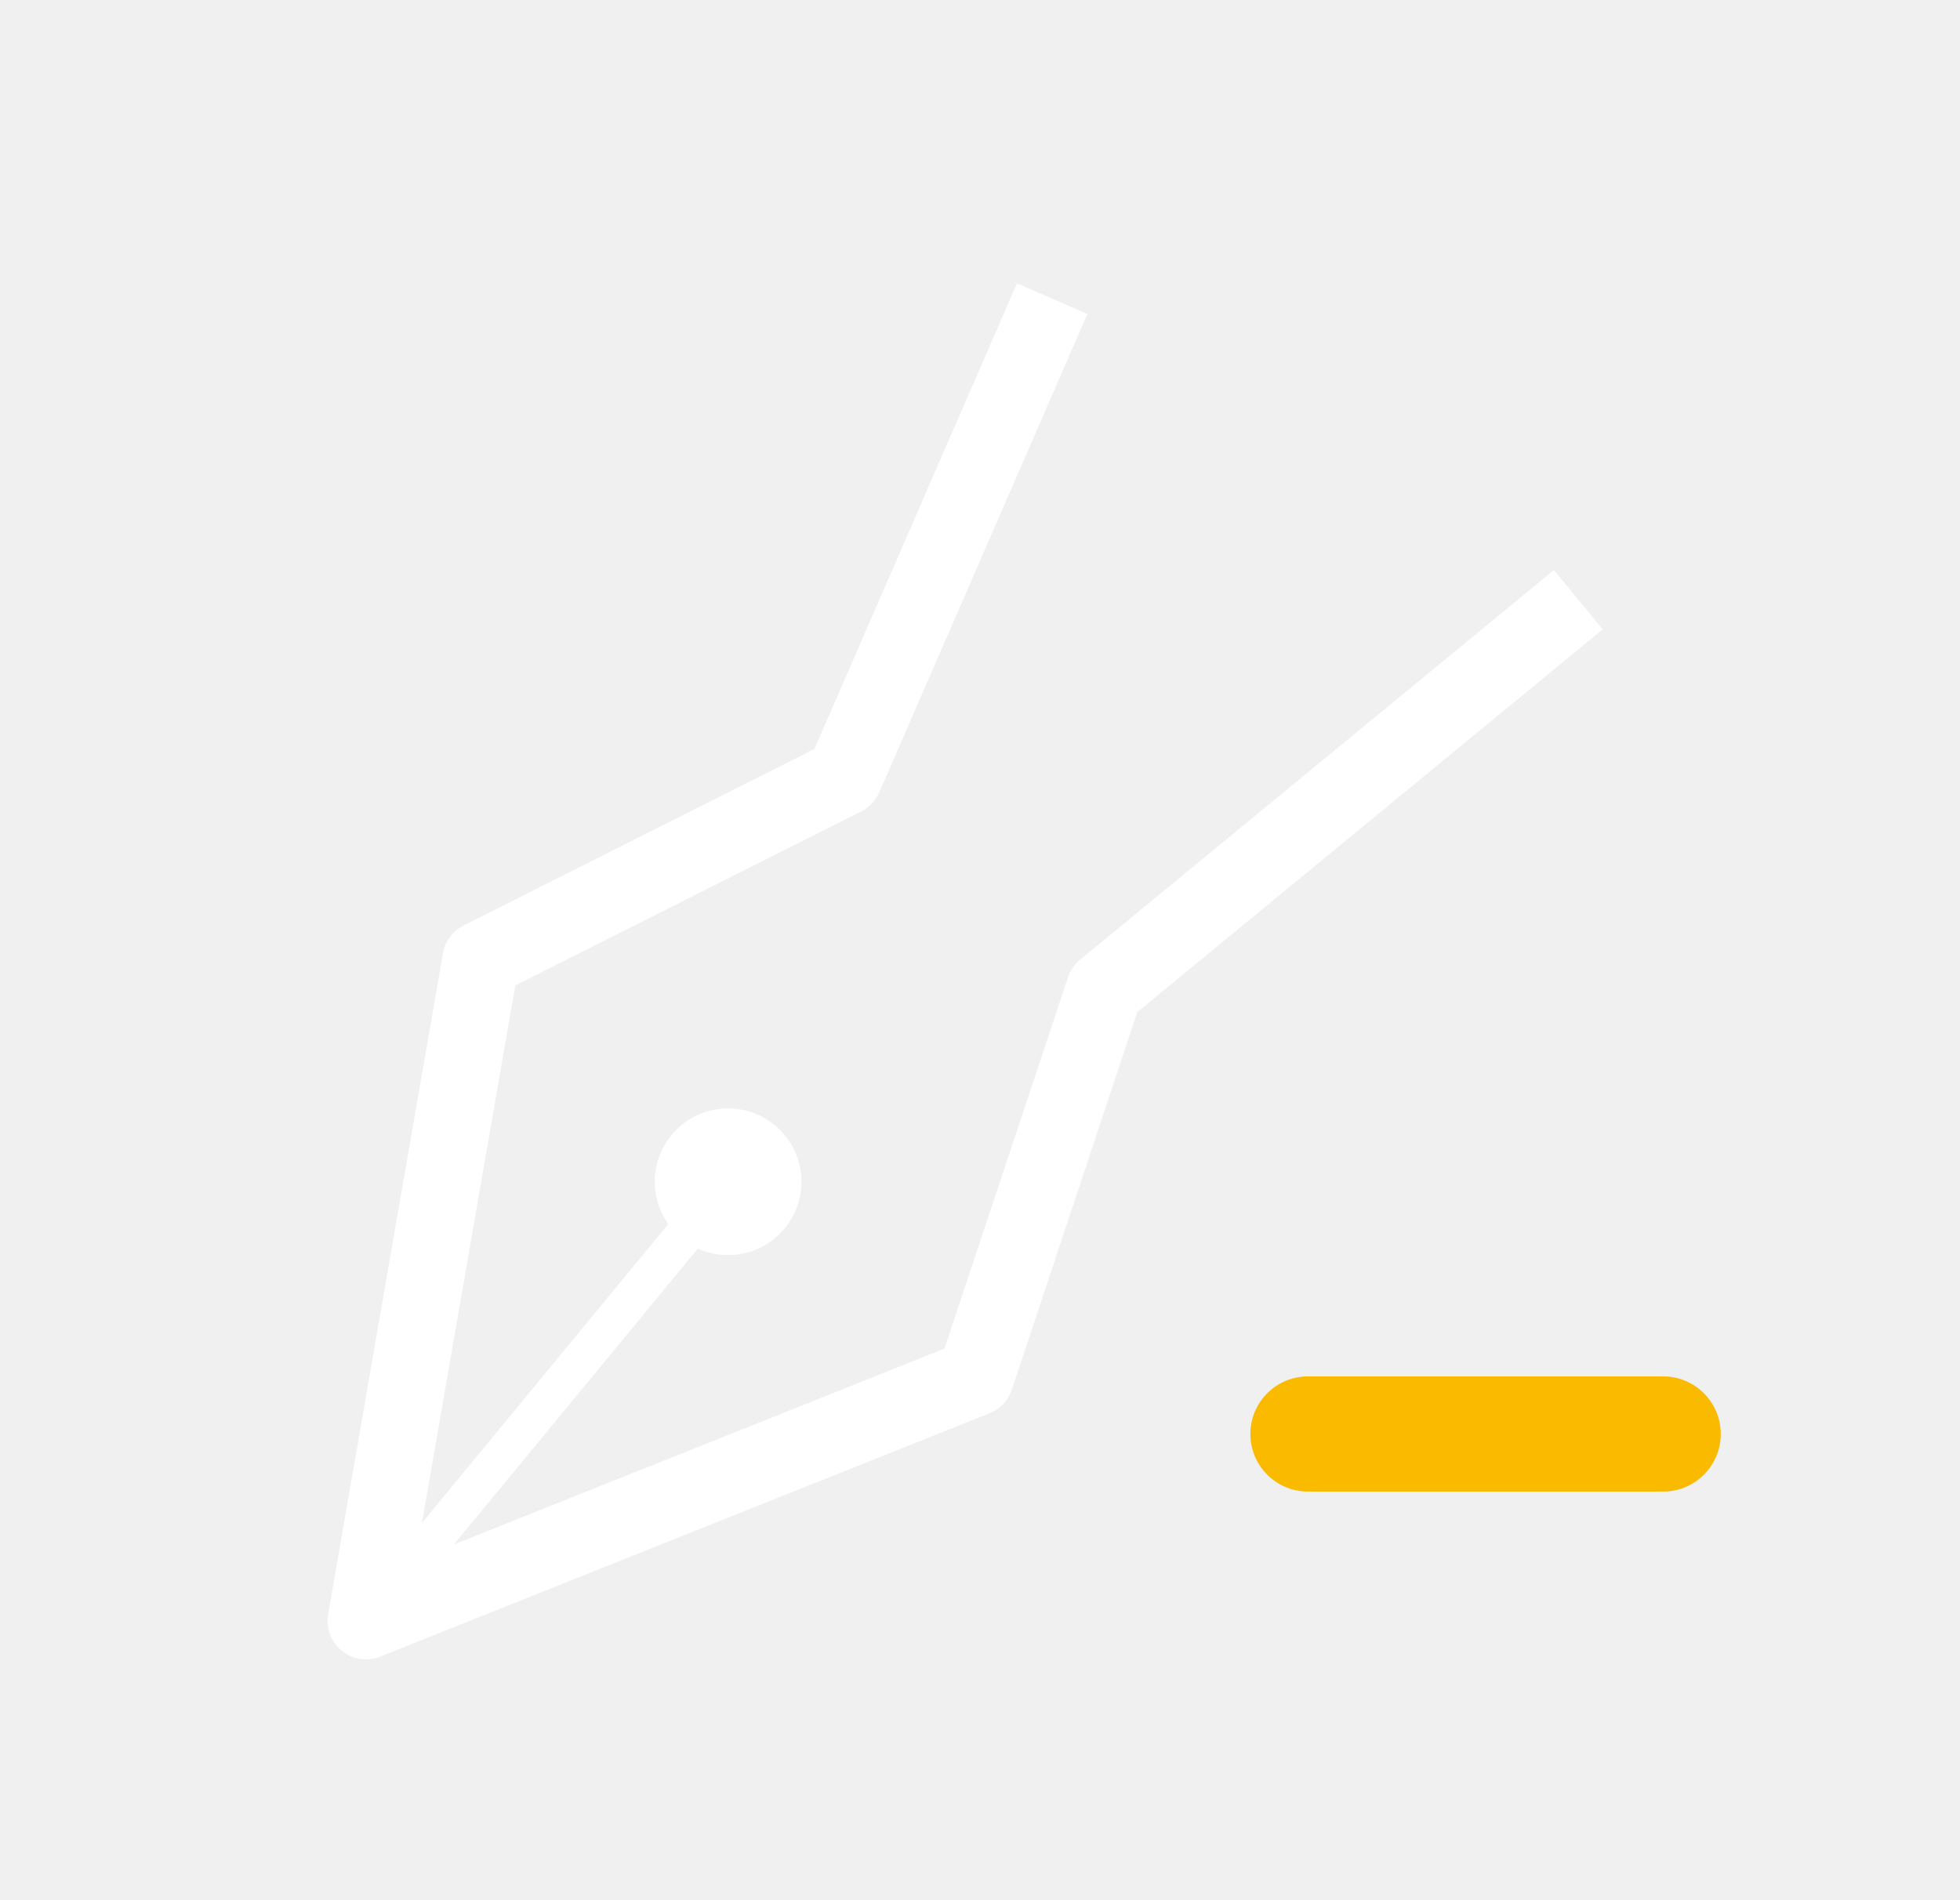
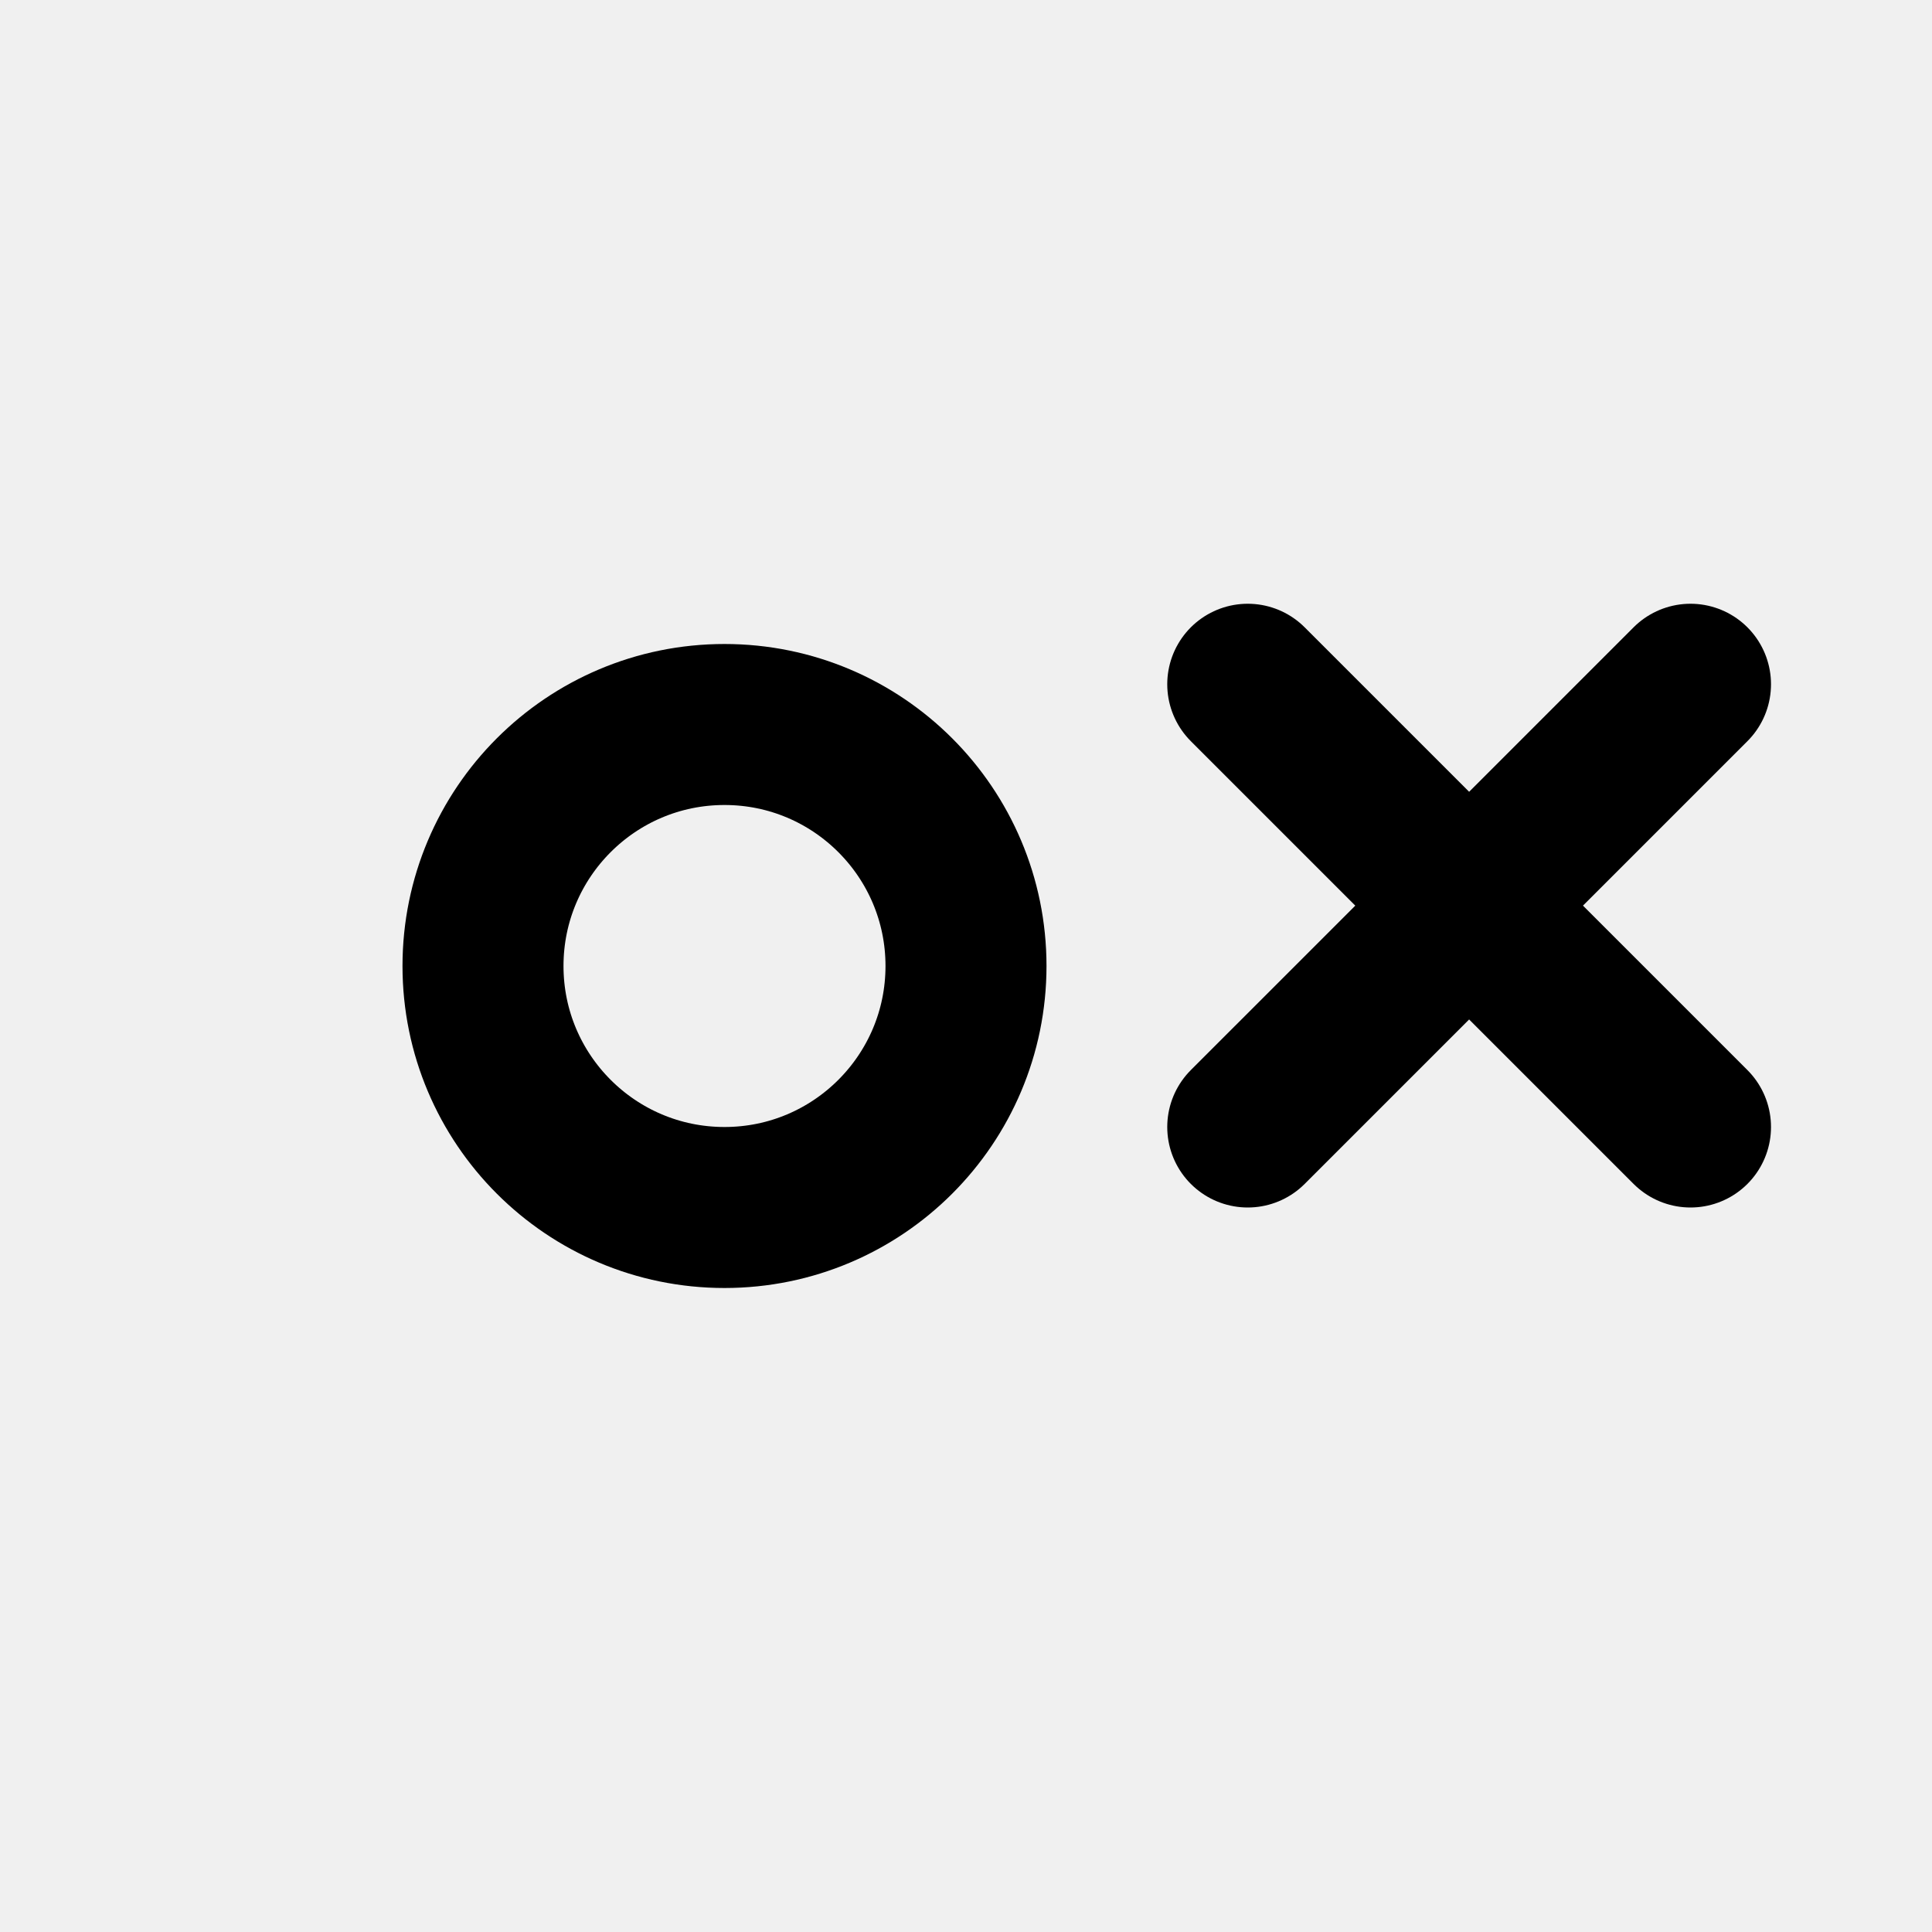
- <svg xmlns="http://www.w3.org/2000/svg" viewBox="0 0 51.04 49.47">
-   <defs>
-     <style>.cls-1,.cls-2,.cls-4{fill:none;}.cls-2,.cls-4{stroke:#fff;}.cls-2{stroke-miterlimit:10;}.cls-3,.cls-5{fill:#fff;}.cls-4,.cls-5{stroke-linejoin:round;}.cls-4{stroke-width:2px;}.cls-5{stroke:#f9ba00;stroke-linecap:round;stroke-width:3px;}</style>
-   </defs>
-   <g id="Calque_2" data-name="Calque 2">
-     <g id="Calque_1-2" data-name="Calque 1">
-       <polyline class="cls-1" points="6.8 0 51.04 0 51.04 49.47 0 49.47 0 0 6.8 0" />
-       <line class="cls-2" x1="9.53" y1="42.22" x2="18.96" y2="30.78" />
-       <circle class="cls-3" cx="18.96" cy="30.78" r="1.91" />
-       <polyline class="cls-4" points="27.4 7.78 21.98 20.24 12.52 25 9.53 42.22 25.4 35.88 28.76 25.77 41.1 15.62" />
-       <line class="cls-5" x1="43.31" y1="37.35" x2="34.06" y2="37.35" />
-     </g>
-   </g>
+ <svg xmlns="http://www.w3.org/2000/svg" width="24" height="24" viewBox="0 0 24 24" fill="none" stroke="currentColor" stroke-width="2" stroke-linecap="round" stroke-linejoin="round">
+   <circle cx="9" cy="12" r="3" />
+   <path d="M15.5 8.5 L21 14 M21 8.5 L15.5 14" stroke-width="2" />
</svg>
